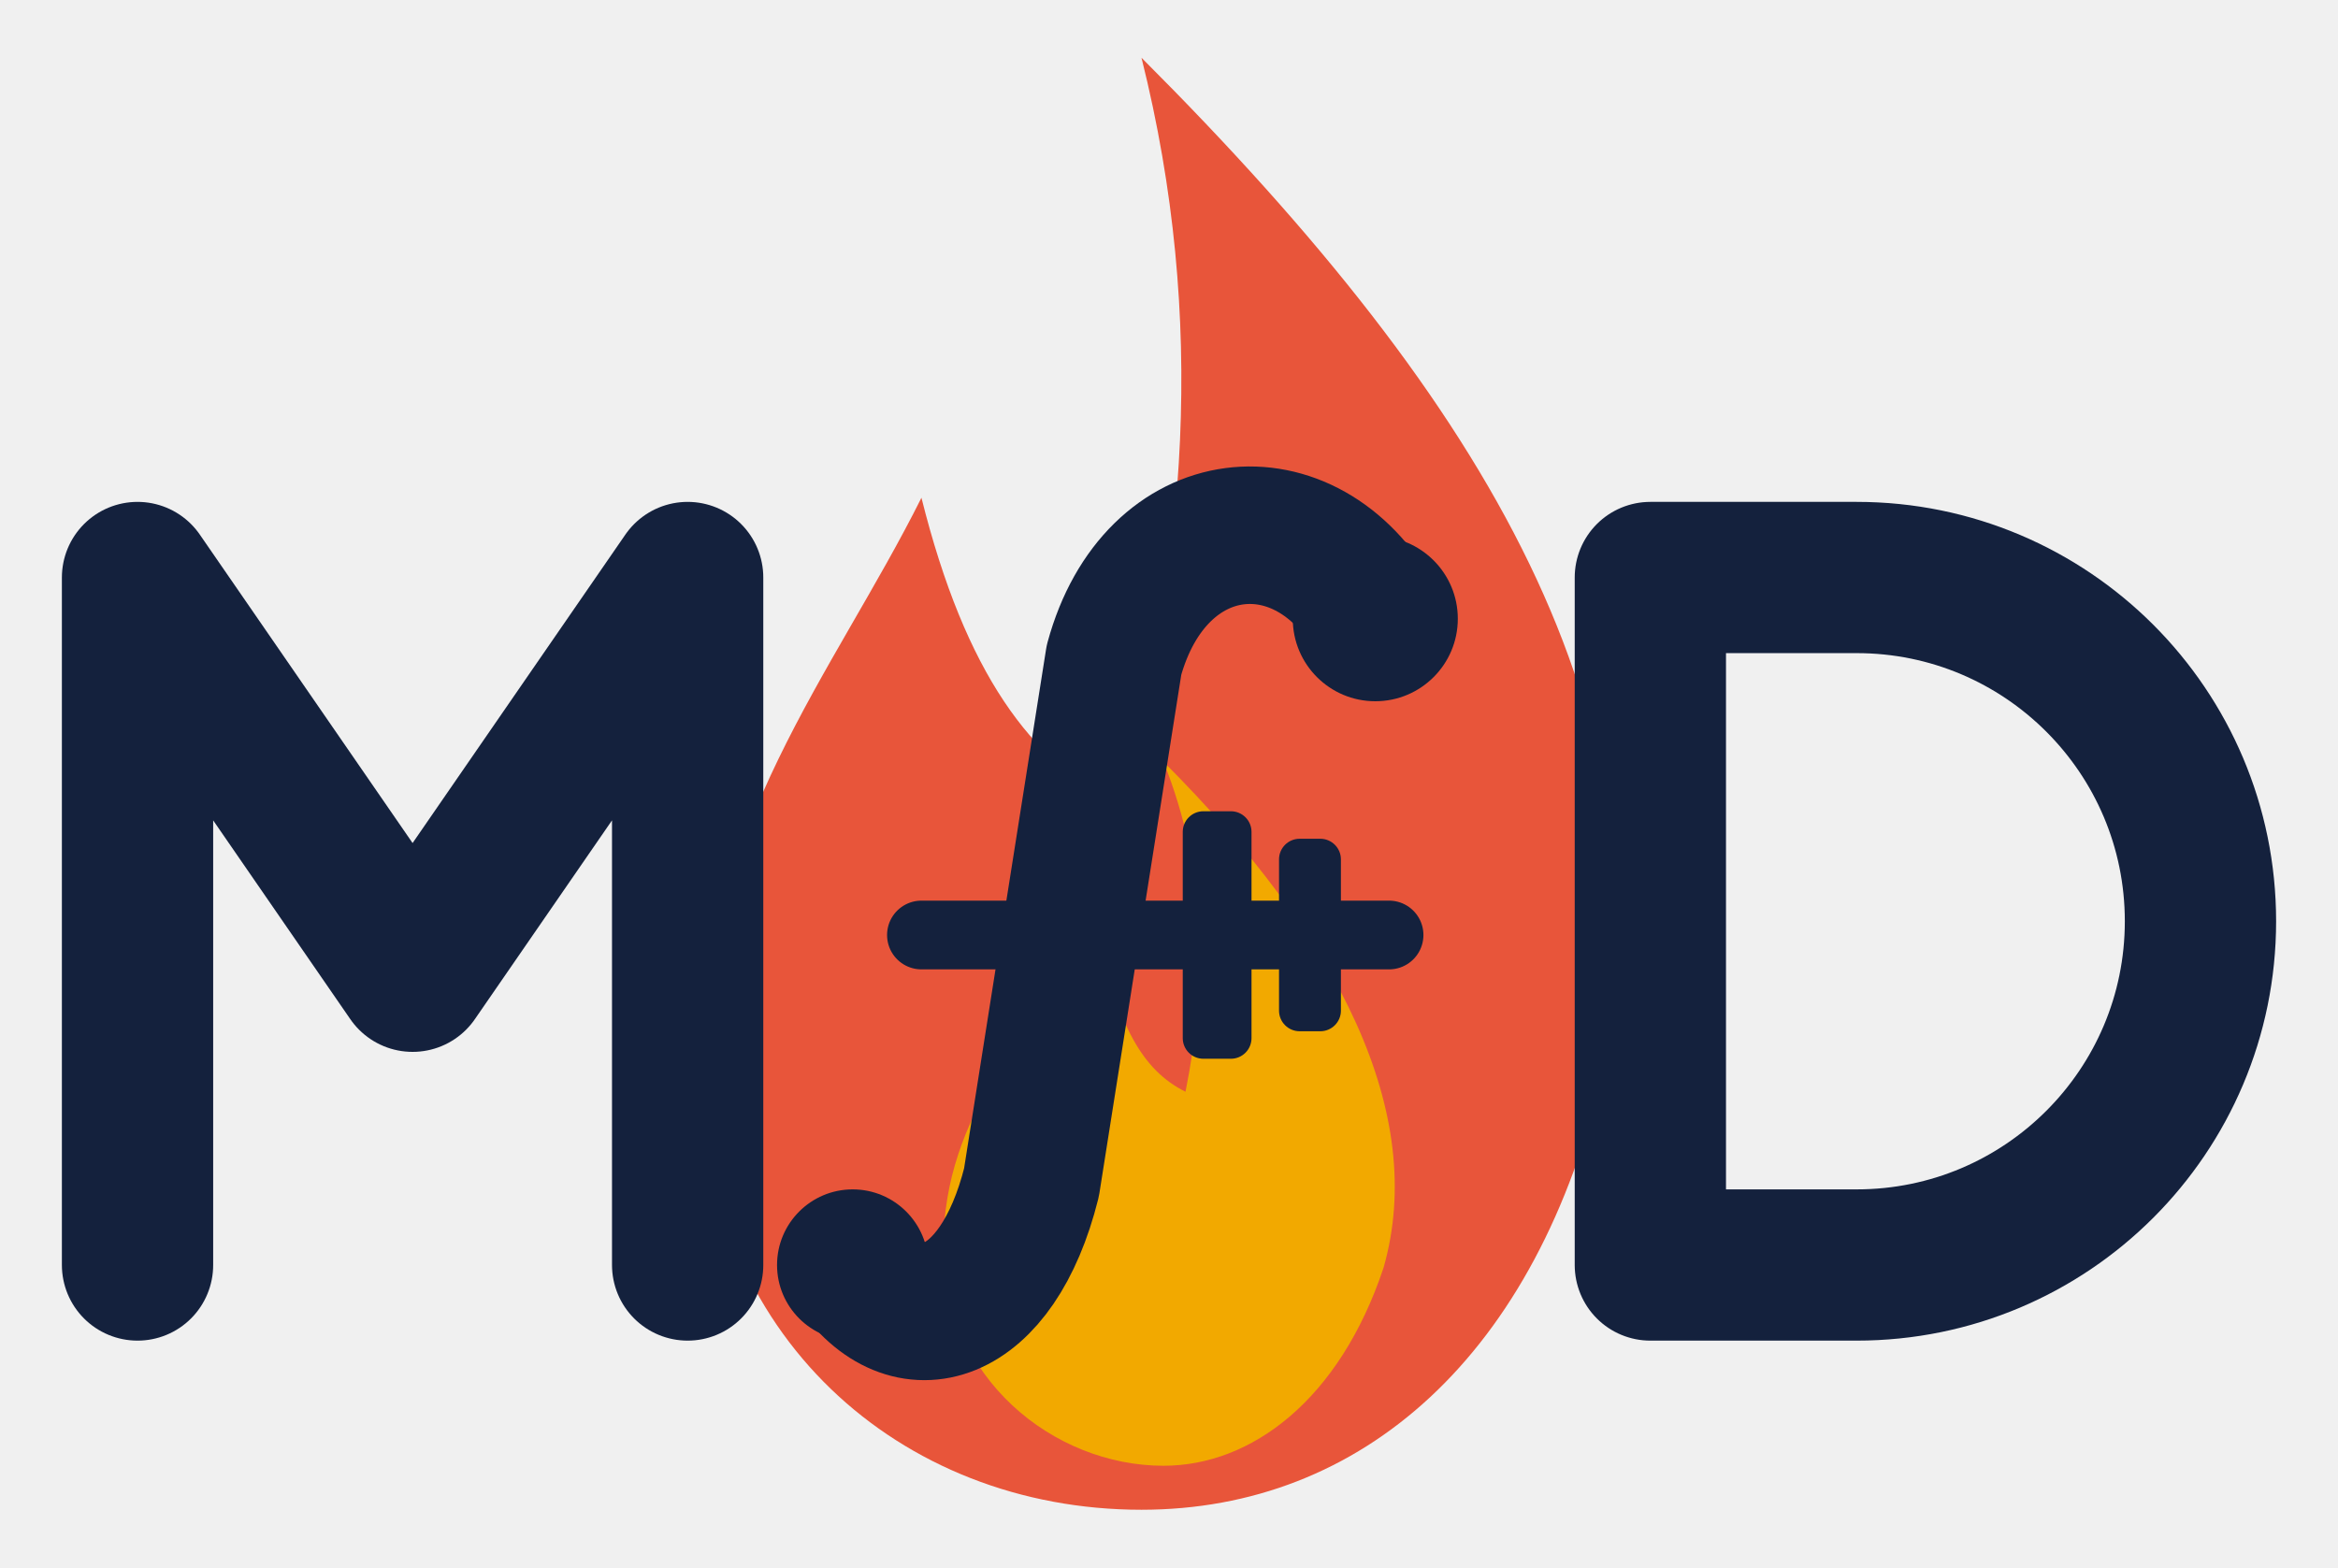
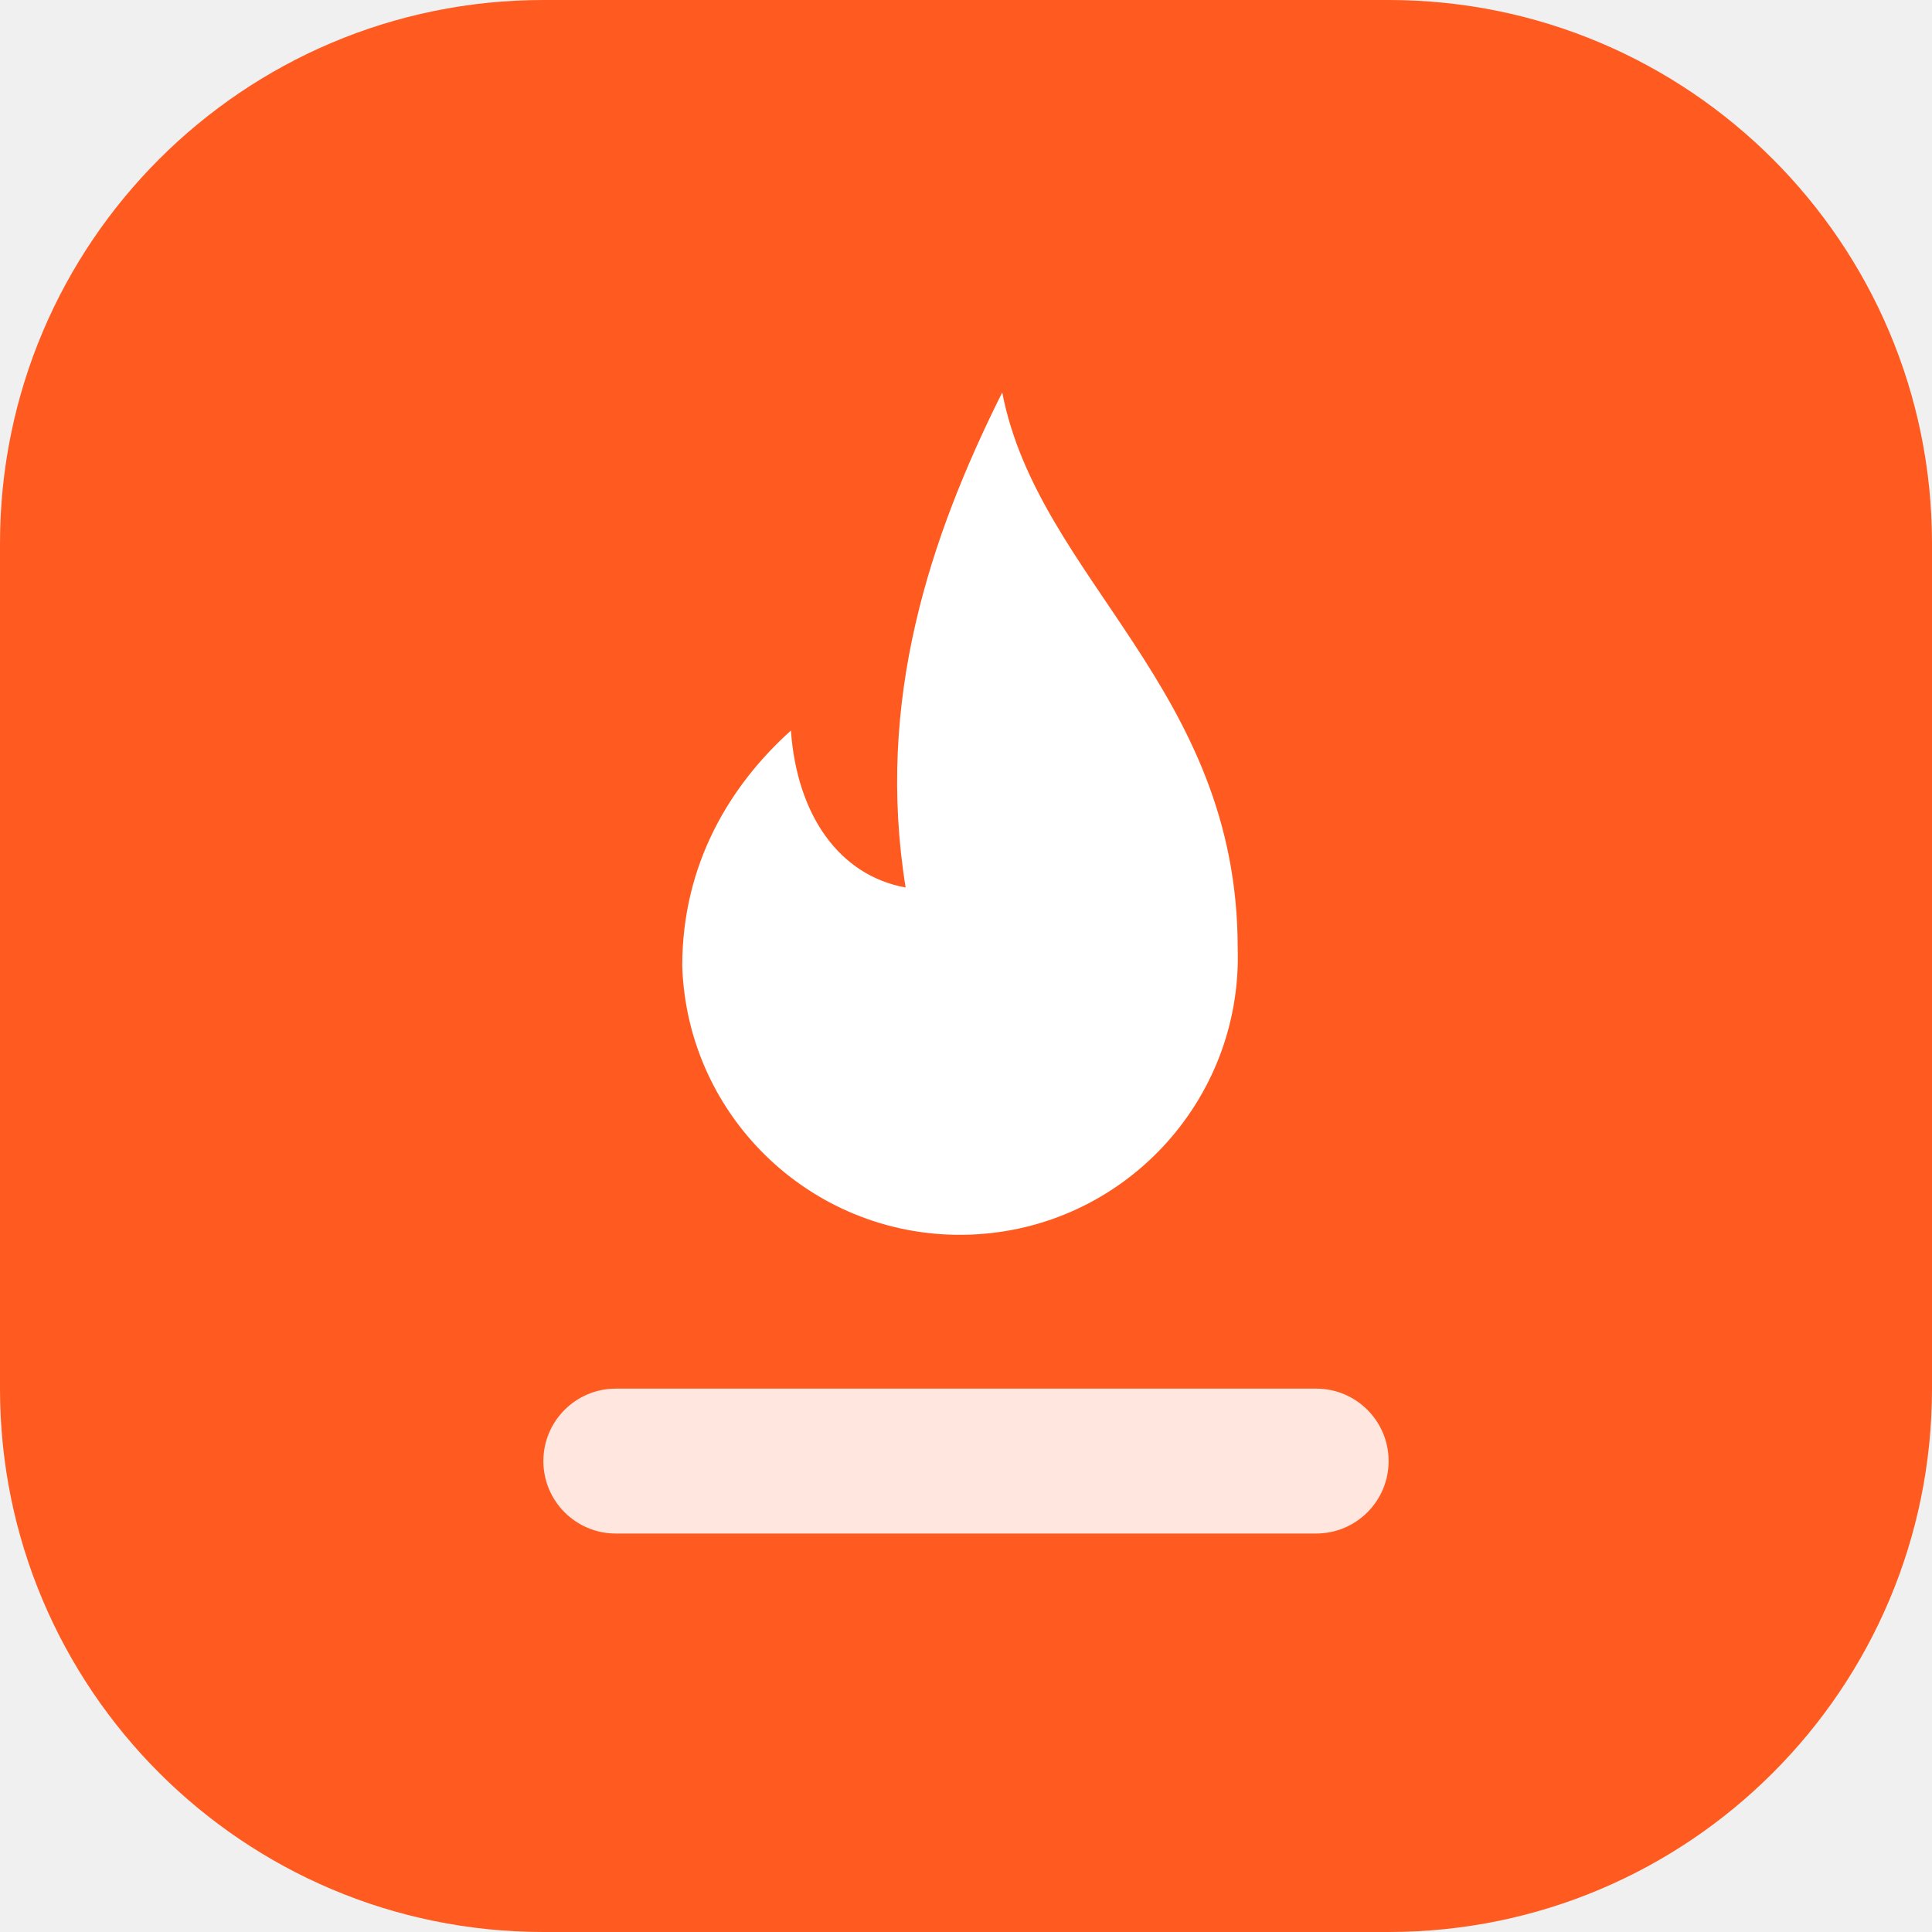
- <svg xmlns="http://www.w3.org/2000/svg" viewBox="0 -64 340 228" width="340" height="228" role="img" aria-label="MFD – My Fitness Diary">
-   <g transform="translate(166 50) scale(3.2) translate(-276 -73)">
-     <path d="M276,40 C292,56 300,70 297,86 C294,99 286,106 276,106 C265,106 256,98 256,86 C256,75 262,68 266,60 C268,68 271,72 275,74 C278,63 279,52 276,40 Z" fill="#E8553A" />
-     <path d="M277,72 C285,80 289,88 287,95 C285,101 281,104 277,104 C272,104 267,100 267,94 C267,88 271,84 274,80 C275,84 276,86 278,87 C279,82 279,77 277,72 Z" fill="#F2A900" />
-   </g>
-   <polyline points="20,120 20,20 60,78 100,20 100,120" fill="none" stroke="#14213D" stroke-width="22" stroke-linecap="round" stroke-linejoin="round" />
-   <path d="M200,26 C190,8 168,10 162,32 L150,108 C145,128 132,132 124,120" fill="none" stroke="#14213D" stroke-width="20" stroke-linecap="round" stroke-linejoin="round" />
-   <circle cx="200" cy="26" r="12" fill="#14213D" />
-   <circle cx="124" cy="120" r="11" fill="#14213D" />
-   <line x1="134" y1="72" x2="202" y2="72" stroke="#14213D" stroke-width="10" stroke-linecap="round" />
-   <rect x="172" y="54" width="10" height="36" rx="3" fill="#14213D" />
-   <rect x="186" y="58" width="9" height="28" rx="3" fill="#14213D" />
-   <path d="M240,20 L270,20 A50,50 0 0 1 270,120 L240,120 Z" fill="none" stroke="#14213D" stroke-width="22" stroke-linejoin="round" />
+ <svg xmlns="http://www.w3.org/2000/svg" viewBox="0 0 32 32" role="img" aria-label="MFD">
+   <rect width="32" height="32" rx="9" fill="#ff5a1f" />
+   <path d="M16.6 6.5c.6 3.1 3.9 4.9 3.9 9.2a4.6 4.6 0 0 1-9.2.3c0-1.7.8-3 1.8-3.9.1 1.4.8 2.4 1.9 2.6-.5-3.1.4-5.8 1.6-8.2Z" fill="#fff" />
+   <rect x="9" y="23" width="14" height="2.4" rx="1.2" fill="#fff" opacity=".85" />
</svg>
